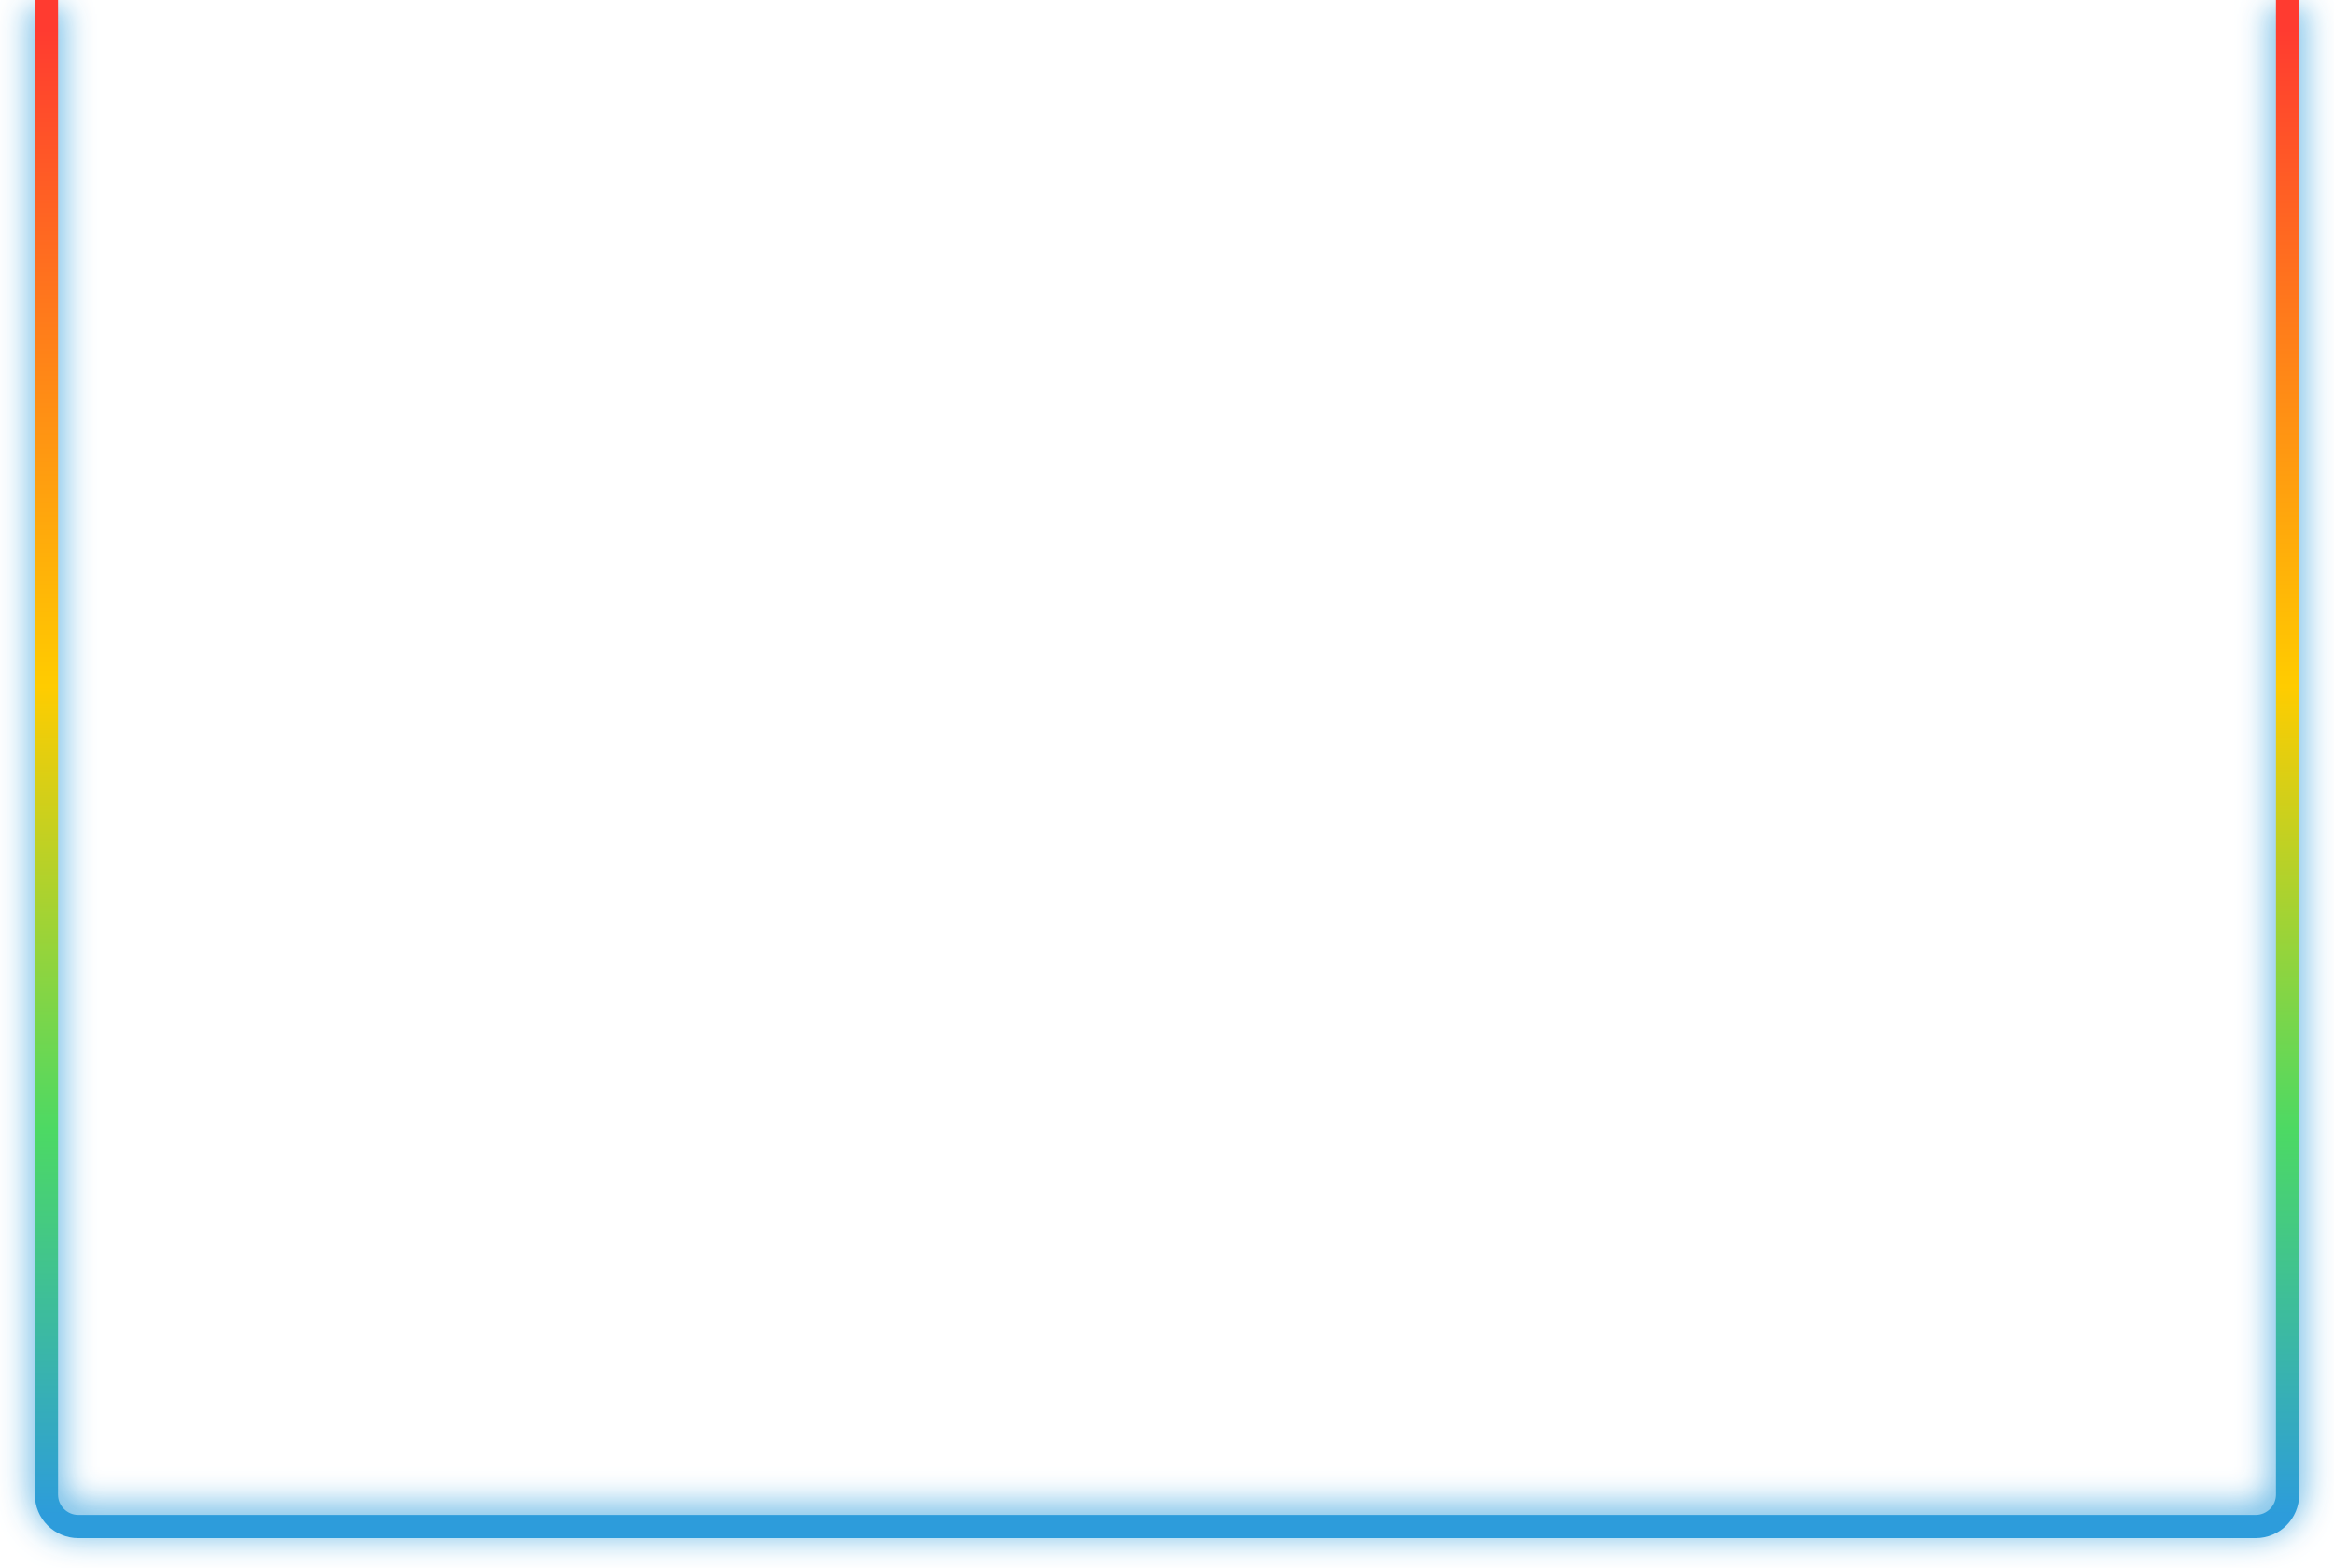
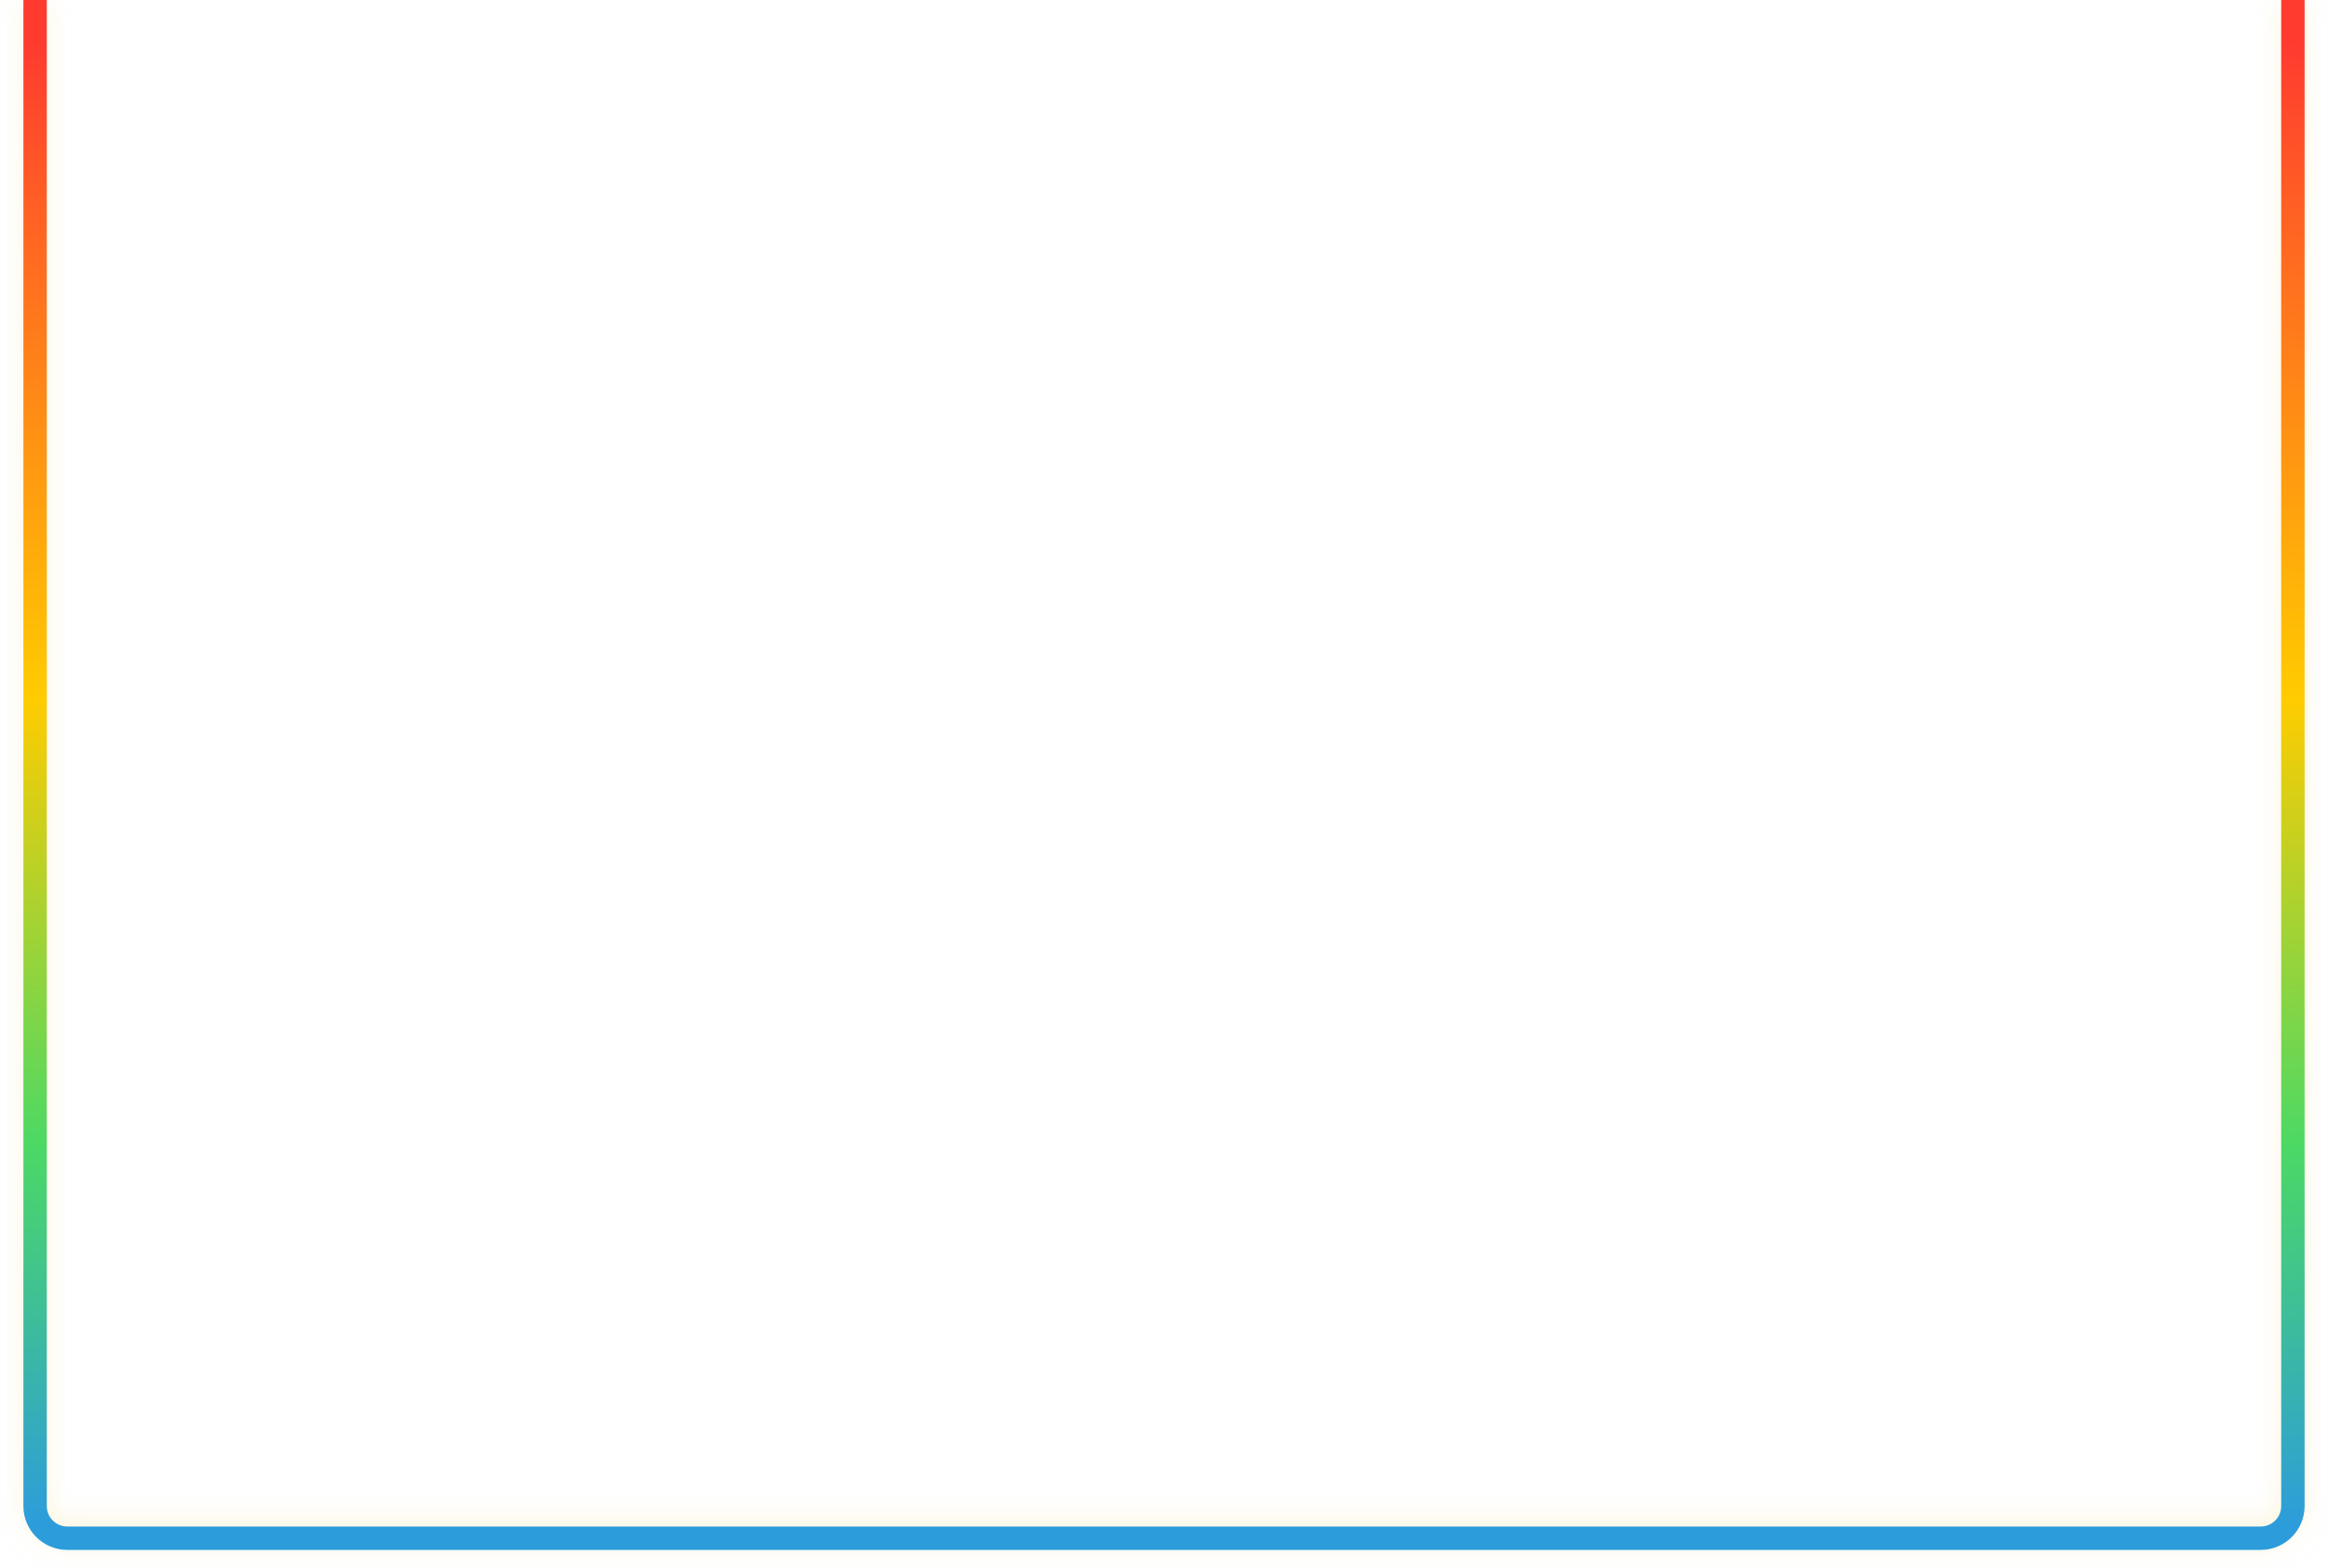
- <svg xmlns="http://www.w3.org/2000/svg" width="804" height="540" viewBox="0 0 804 540" fill="none">
+ <svg xmlns="http://www.w3.org/2000/svg" width="796" height="536" viewBox="0 0 796 536" fill="none">
  <g filter="url(#filter0_d)">
-     <rect x="788" y="526" width="772" height="557" rx="11" transform="rotate(-180 788 526)" stroke="url(#paint0_linear)" stroke-width="8" />
+     <rect x="784" y="526" width="772" height="552" rx="11" transform="rotate(-180 784 526)" stroke="url(#paint0_linear)" stroke-width="8" />
  </g>
  <defs>
-     <filter id="filter0_d" x="0" y="-49" width="804" height="589" filterUnits="userSpaceOnUse" color-interpolation-filters="sRGB">
+     <filter id="filter0_d" x="0" y="-40" width="796" height="576" filterUnits="userSpaceOnUse" color-interpolation-filters="sRGB">
      <feFlood flood-opacity="0" result="BackgroundImageFix" />
      <feColorMatrix in="SourceAlpha" type="matrix" values="0 0 0 0 0 0 0 0 0 0 0 0 0 0 0 0 0 0 127 0" />
      <feOffset dy="-2" />
-       <feGaussianBlur stdDeviation="6" />
-       <feColorMatrix type="matrix" values="0 0 0 0 0.176 0 0 0 0 0.612 0 0 0 0 0.859 0 0 0 0.95 0" />
+       <feGaussianBlur stdDeviation="4" />
+       <feColorMatrix type="matrix" values="0 0 0 0 0.971 0 0 0 0 0.927 0 0 0 0 0.752 0 0 0 0.5 0" />
      <feBlend mode="normal" in2="BackgroundImageFix" result="effect1_dropShadow" />
      <feBlend mode="normal" in="SourceGraphic" in2="effect1_dropShadow" result="shape" />
    </filter>
-     <linearGradient id="paint0_linear" x1="1182" y1="530" x2="1182" y2="1095" gradientUnits="userSpaceOnUse">
+     <linearGradient id="paint0_linear" x1="1178" y1="530" x2="1178" y2="1090" gradientUnits="userSpaceOnUse">
      <stop stop-color="#2D9CDB" />
      <stop offset="0.234" stop-color="#4CD964" />
      <stop offset="0.505" stop-color="#FFCC00" />
      <stop offset="0.906" stop-color="#FF3B30" />
    </linearGradient>
  </defs>
</svg>
